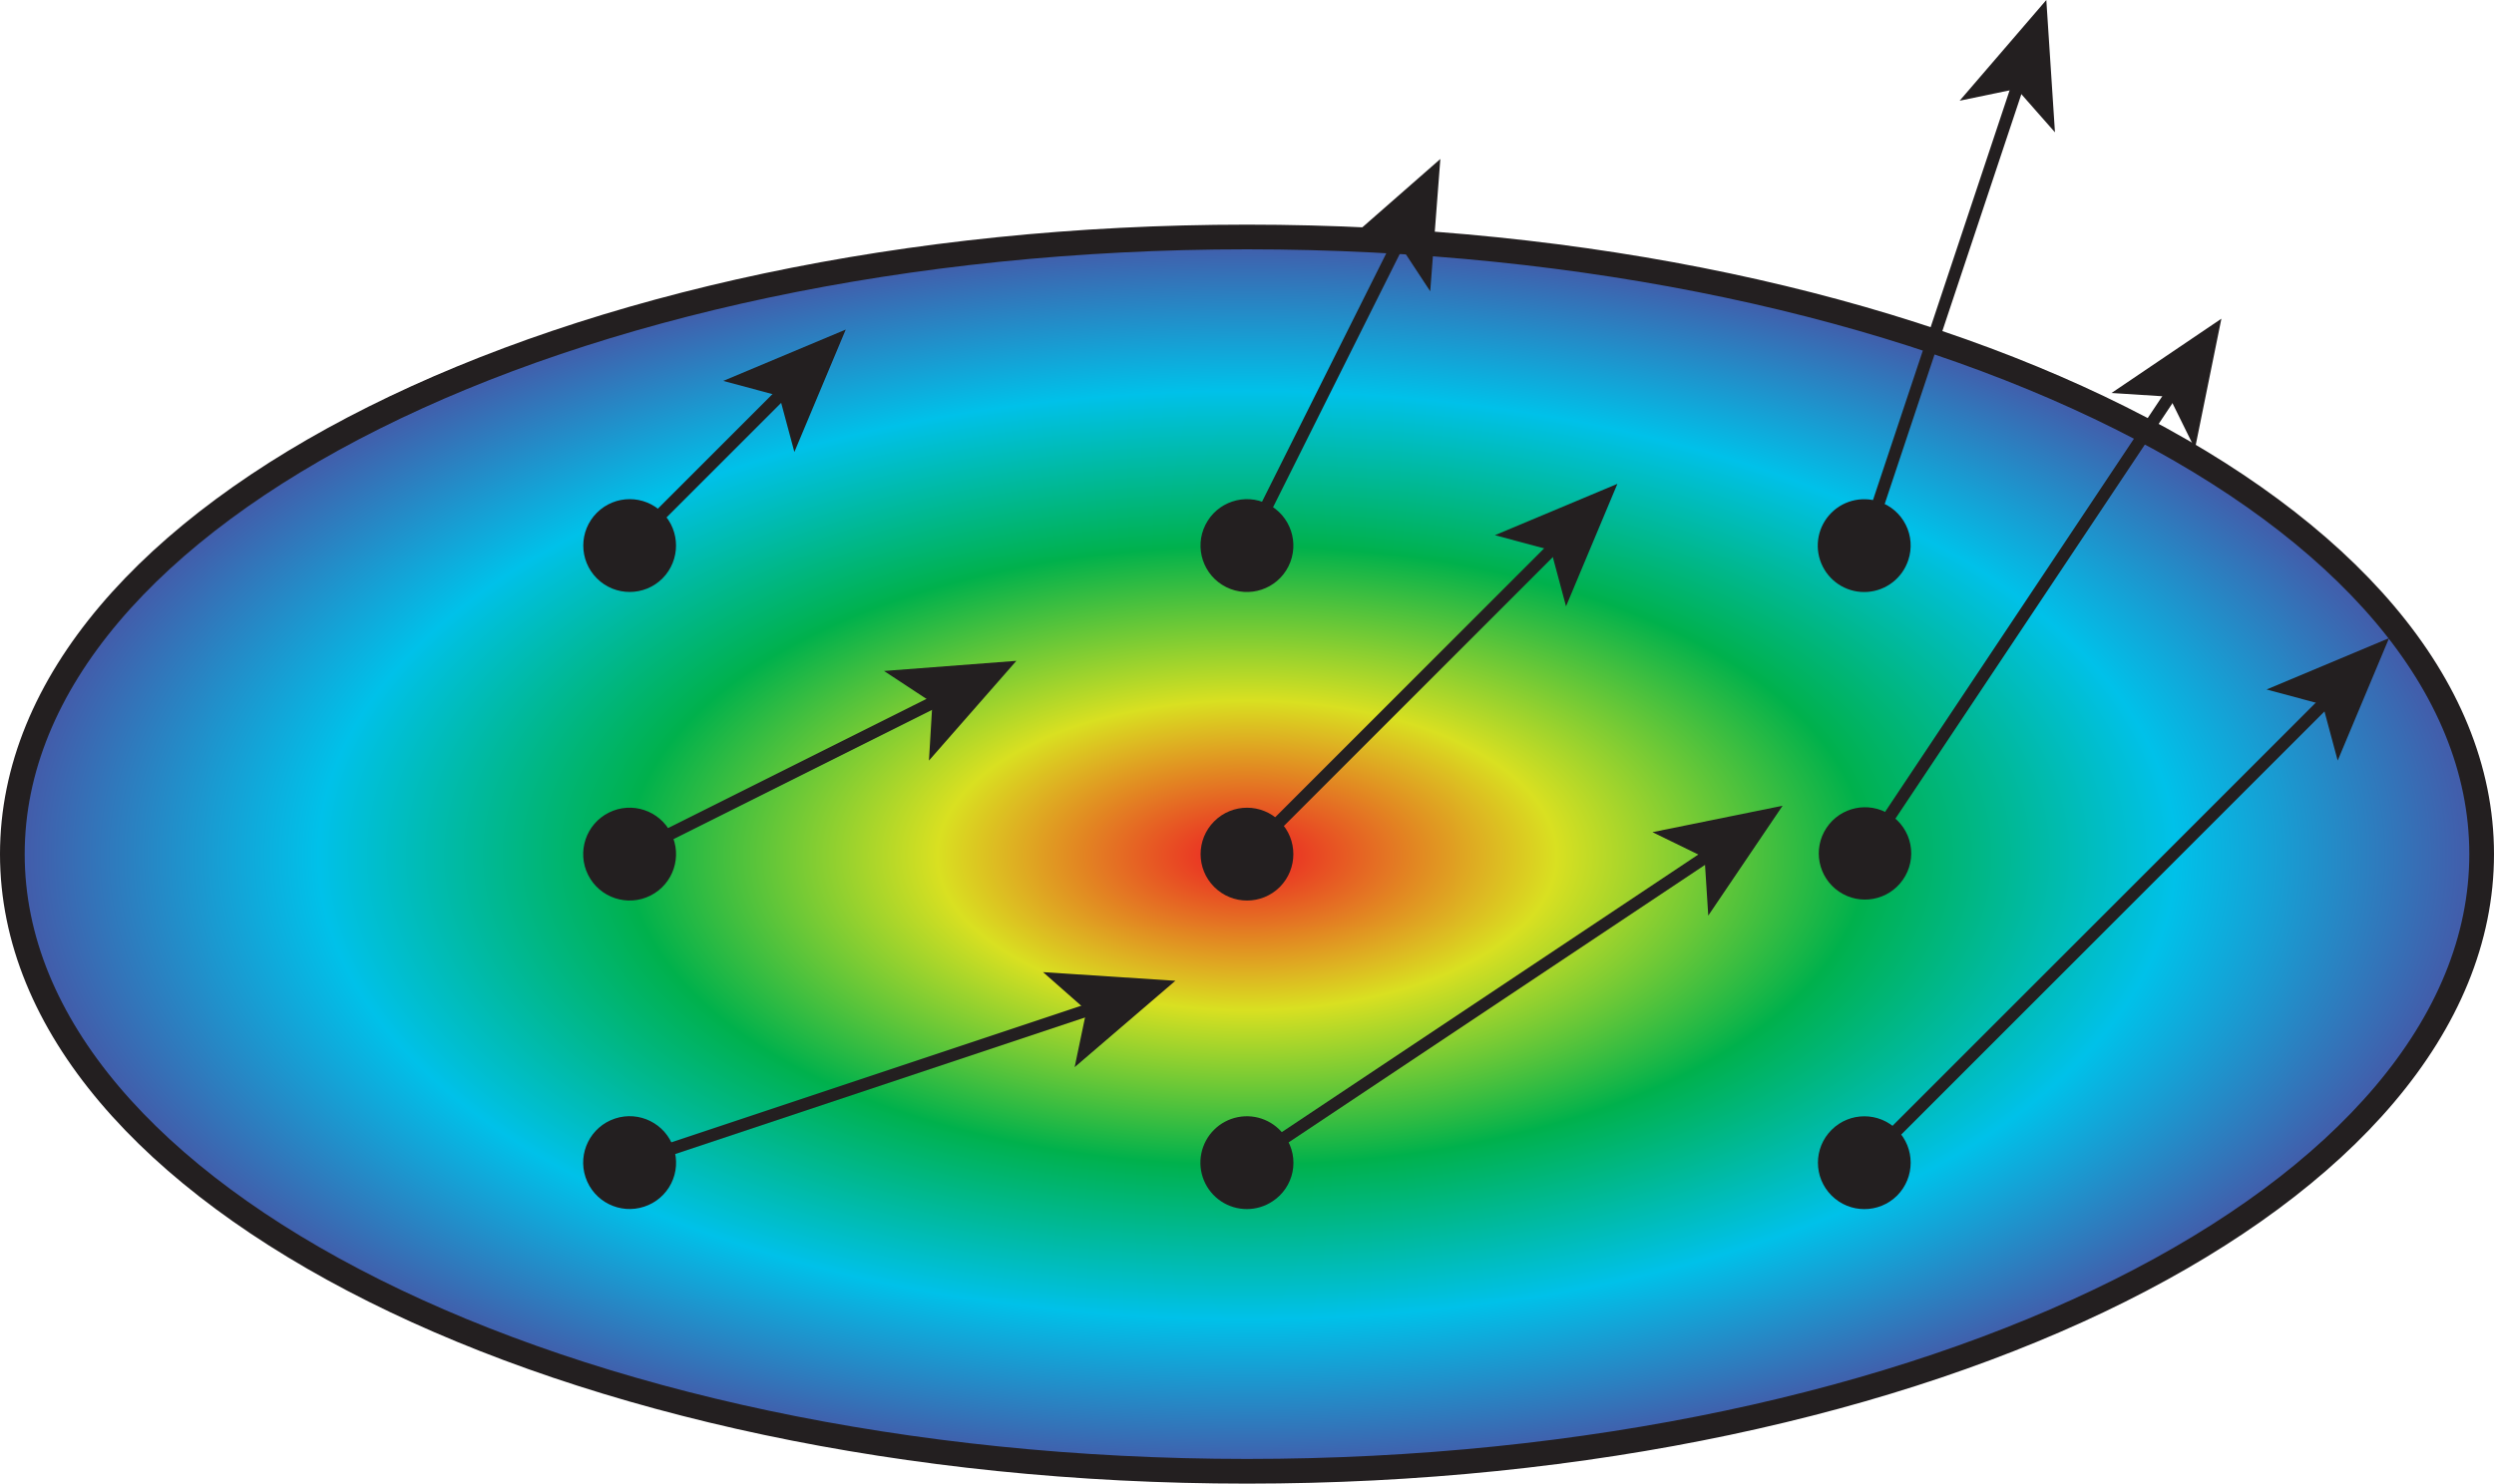
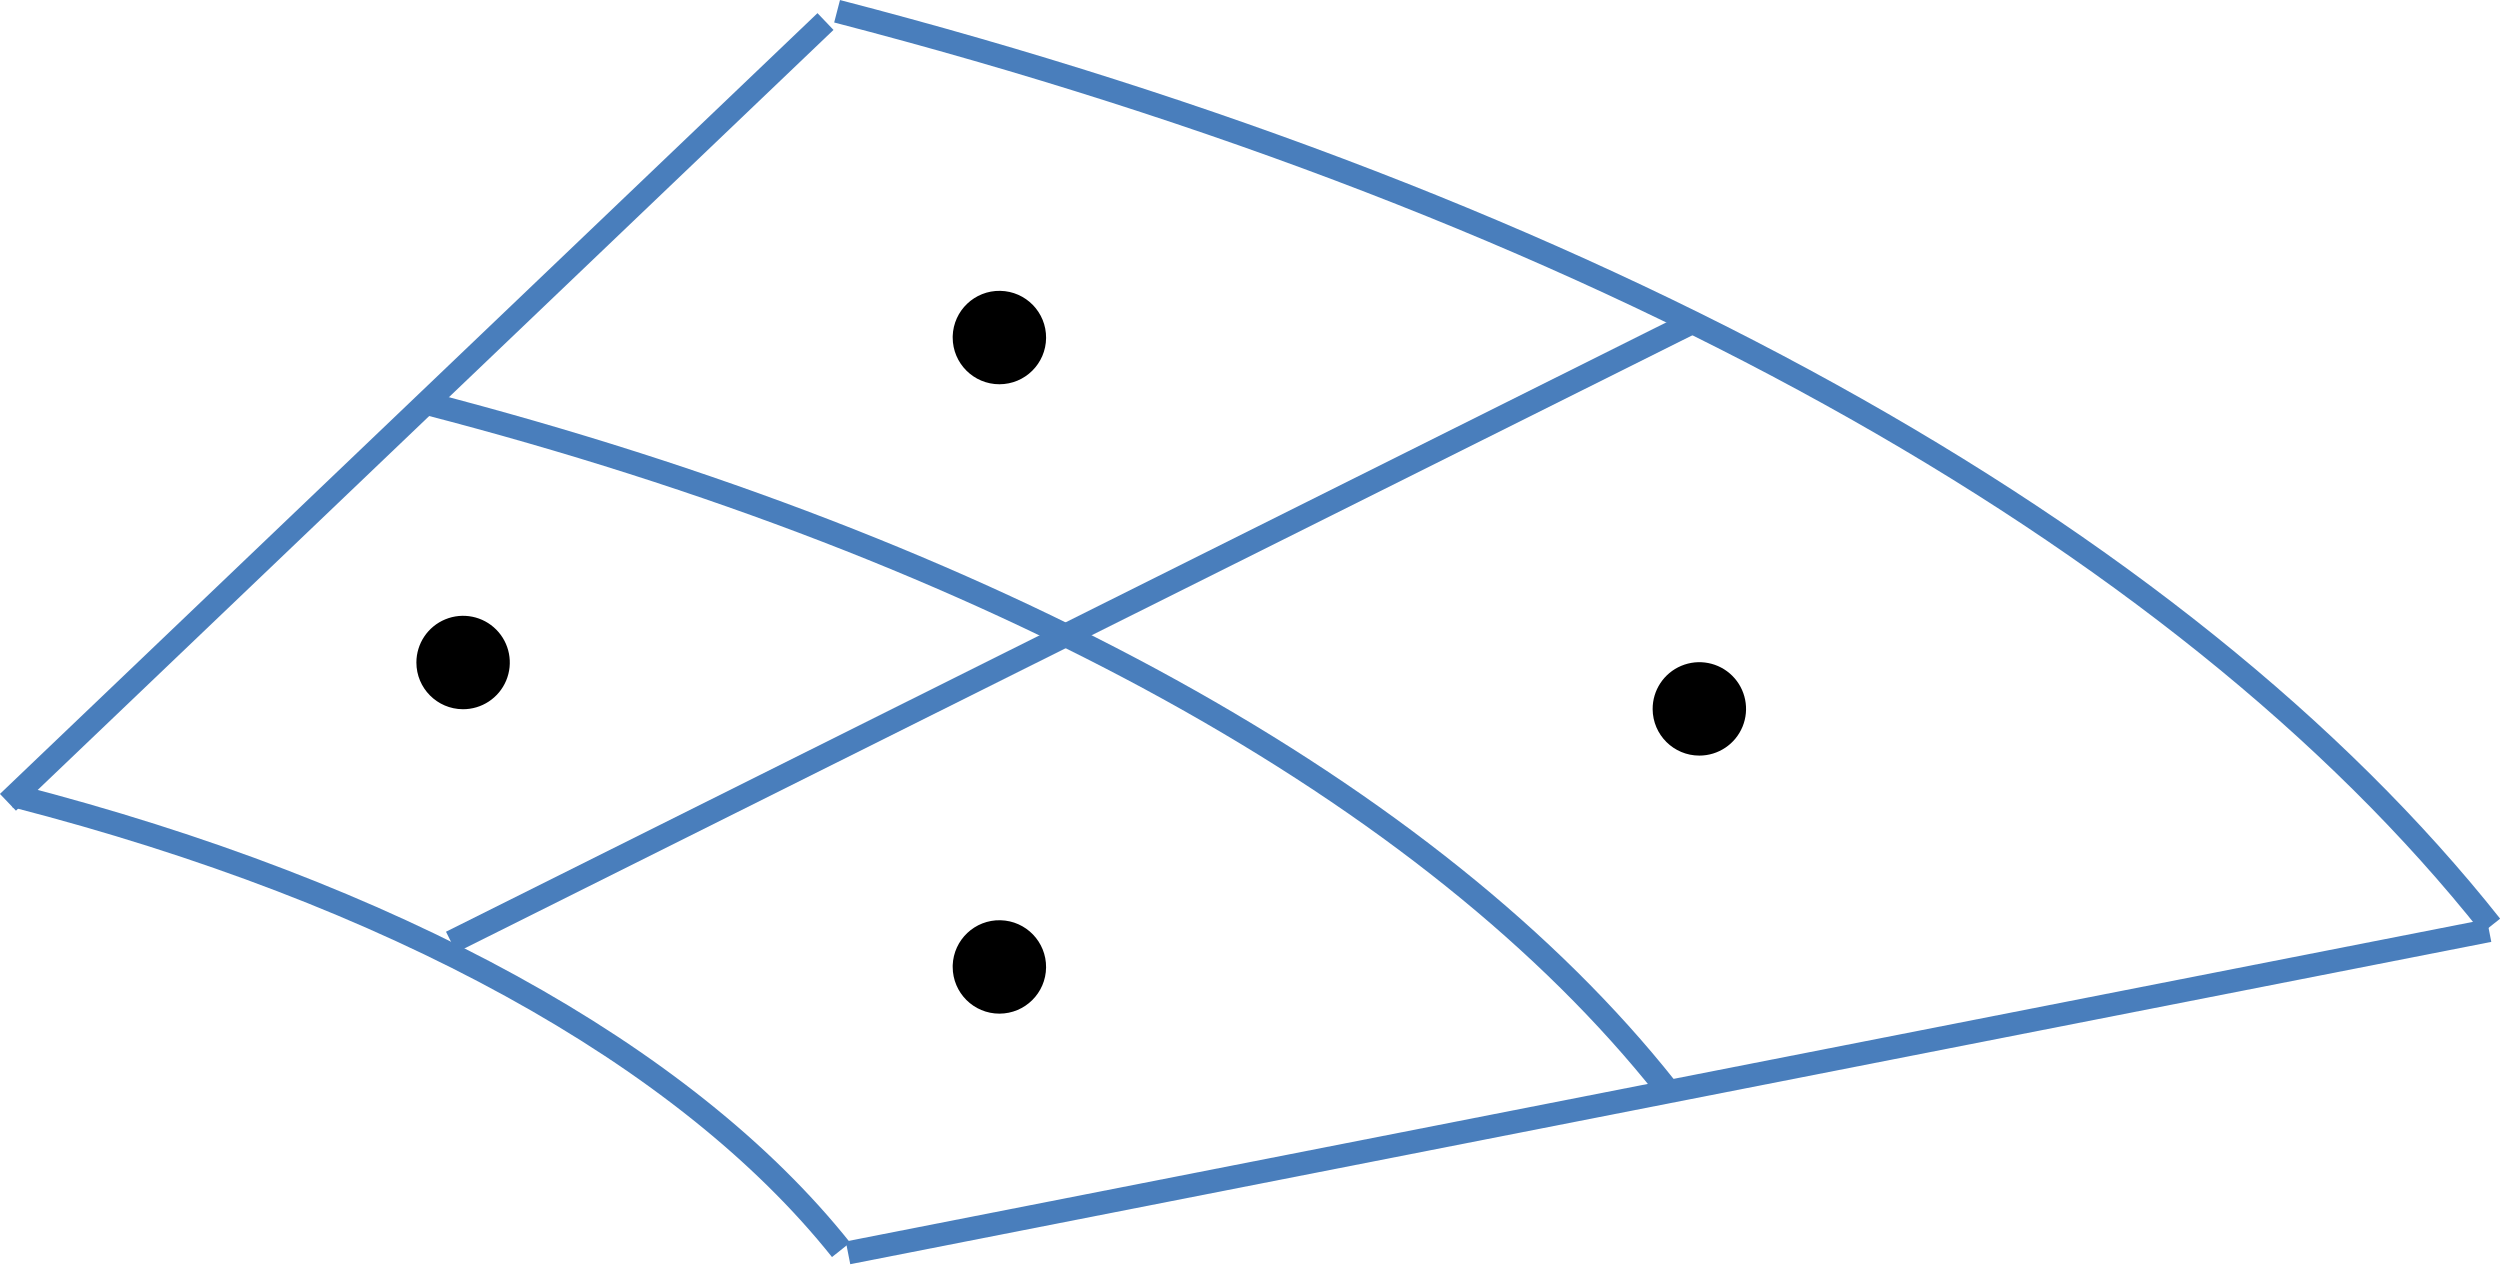
- <svg xmlns="http://www.w3.org/2000/svg" viewBox="0 0 101 60.1">
+ <svg xmlns="http://www.w3.org/2000/svg" viewBox="0 0 75.47 38.16">
  <defs>
-     <style>.cls-1,.cls-2{stroke:#231f20;stroke-miterlimit:10;}.cls-1{fill:url(#radial-gradient);}.cls-2{fill:none;stroke-width:0.5px;}.cls-3{fill:#231f20;}</style>
-     <radialGradient id="radial-gradient" cx="50.5" cy="-15.4" r="50.14" gradientTransform="translate(0 42.35) scale(1 0.5)" gradientUnits="userSpaceOnUse">
-       <stop offset="0" stop-color="#ed1c24" />
-       <stop offset="0.25" stop-color="#d9e021" />
-       <stop offset="0.5" stop-color="#00b14c" />
-       <stop offset="0.75" stop-color="#00c1e9" />
-       <stop offset="1" stop-color="#4657a7" />
-     </radialGradient>
+     <style>.cls-1,.cls-2,.cls-3{fill:none;}.cls-1{clip-rule:evenodd;}.cls-2,.cls-5{fill-rule:evenodd;}.cls-3{stroke:#497ebc;stroke-linejoin:round;stroke-width:0.7px;}.cls-4{clip-path:url(#clip-path);}</style>
+     <clipPath id="clip-path" transform="translate(-0.11 -0.4)">
+       <polygon class="cls-1" points="0 38.69 76.06 38.69 76.06 0 0 0 0 38.69 0 38.69" />
+     </clipPath>
  </defs>
  <g id="Layer_2" data-name="Layer 2">
-     <g id="Layer_3" data-name="Layer 3">
-       <ellipse class="cls-1" cx="50.5" cy="34.6" rx="50" ry="25" />
-       <line class="cls-2" x1="25.5" y1="22.1" x2="31.75" y2="15.85" />
-       <path class="cls-3" d="M26.83,23.43a1.88,1.88,0,1,1,0-2.66A1.89,1.89,0,0,1,26.83,23.43Z" />
-       <polygon class="cls-3" points="34.25 13.35 32.17 18.31 31.56 16.04 29.29 15.43 34.25 13.35" />
-       <line class="cls-2" x1="50.5" y1="22.1" x2="56.75" y2="9.6" />
-       <path class="cls-3" d="M52.18,22.94a1.88,1.88,0,1,1-.84-2.52A1.88,1.88,0,0,1,52.18,22.94Z" />
-       <polygon class="cls-3" points="58.33 6.44 57.92 11.8 56.63 9.84 54.29 9.98 58.33 6.44" />
-       <line class="cls-2" x1="75.5" y1="22.1" x2="81.75" y2="3.35" />
-       <path class="cls-3" d="M77.28,22.69a1.88,1.88,0,1,1-1.19-2.37A1.87,1.87,0,0,1,77.28,22.69Z" />
-       <polygon class="cls-3" points="82.87 0 83.22 5.36 81.67 3.6 79.36 4.08 82.87 0" />
-       <line class="cls-2" x1="25.5" y1="34.6" x2="38" y2="28.35" />
-       <path class="cls-3" d="M26.34,36.28a1.88,1.88,0,1,1,.84-2.52A1.88,1.88,0,0,1,26.34,36.28Z" />
-       <polygon class="cls-3" points="41.16 26.77 37.62 30.81 37.76 28.47 35.8 27.18 41.16 26.77" />
-       <line class="cls-2" x1="50.5" y1="34.6" x2="63" y2="22.1" />
-       <path class="cls-3" d="M51.83,35.93a1.88,1.88,0,1,1,0-2.66A1.89,1.89,0,0,1,51.83,35.93Z" />
-       <polygon class="cls-3" points="65.5 19.6 63.42 24.56 62.81 22.29 60.54 21.68 65.5 19.6" />
-       <line class="cls-2" x1="75.5" y1="34.6" x2="88" y2="15.85" />
-       <path class="cls-3" d="M77.06,35.64A1.87,1.87,0,1,1,76.54,33,1.86,1.86,0,0,1,77.06,35.64Z" />
-       <polygon class="cls-3" points="89.96 12.91 88.89 18.18 87.85 16.07 85.51 15.92 89.96 12.91" />
-       <line class="cls-2" x1="25.5" y1="47.1" x2="44.25" y2="40.85" />
-       <path class="cls-3" d="M26.09,48.88a1.88,1.88,0,1,1,1.19-2.38A1.87,1.87,0,0,1,26.09,48.88Z" />
-       <polygon class="cls-3" points="47.6 39.73 43.52 43.23 44 40.93 42.24 39.38 47.6 39.73" />
-       <line class="cls-2" x1="50.5" y1="47.1" x2="69.25" y2="34.6" />
-       <path class="cls-3" d="M51.54,48.66a1.88,1.88,0,1,1,.52-2.6A1.86,1.86,0,0,1,51.54,48.66Z" />
-       <polygon class="cls-3" points="72.19 32.64 69.18 37.09 69.03 34.74 66.92 33.71 72.19 32.64" />
-       <line class="cls-2" x1="75.5" y1="47.1" x2="94.25" y2="28.35" />
-       <path class="cls-3" d="M76.83,48.43a1.88,1.88,0,1,1,0-2.66A1.89,1.89,0,0,1,76.83,48.43Z" />
-       <polygon class="cls-3" points="96.75 25.85 94.67 30.81 94.06 28.54 91.79 27.93 96.75 25.85" />
+     <g id="Layer_1-2" data-name="Layer 1">
+       <path class="cls-3" d="M.57,24.43c11.37,2.93,20.22,7.79,24.93,13.7" transform="translate(-0.11 -0.4)" />
+       <g class="cls-4">
+         <path class="cls-3" d="M13,12.58C30.05,17,43.34,24.34,50.4,33.24" transform="translate(-0.11 -0.4)" />
+         <g class="cls-4">
+           <line class="cls-3" x1="0.24" y1="24.22" x2="24.92" y2="0.65" />
+           <g class="cls-4">
+             <line class="cls-3" x1="25.6" y1="37.82" x2="75.14" y2="28.09" />
+             <g class="cls-4">
+               <path class="cls-3" d="M25.38.74C48.16,6.65,65.89,16.46,75.31,28.35" transform="translate(-0.11 -0.4)" />
+               <g class="cls-4">
+                 <line class="cls-3" x1="13.62" y1="28.44" x2="50.95" y2="9.8" />
+                 <g class="cls-4">
+                   <path class="cls-5" d="M28.87,10.55A1.41,1.41,0,1,1,30.28,12a1.41,1.41,0,0,1-1.41-1.41Z" transform="translate(-0.11 -0.4)" />
+                   <g class="cls-4">
+                     <path class="cls-5" d="M50,21.81a1.41,1.41,0,1,1,1.41,1.4A1.41,1.41,0,0,1,50,21.81Z" transform="translate(-0.11 -0.4)" />
+                     <g class="cls-4">
+                       <path class="cls-5" d="M28.87,29.54A1.41,1.41,0,1,1,30.28,31a1.41,1.41,0,0,1-1.41-1.41Z" transform="translate(-0.11 -0.4)" />
+                       <g class="cls-4">
+                         <path class="cls-5" d="M12.68,20.4a1.41,1.41,0,1,1,1.4,1.41,1.41,1.41,0,0,1-1.4-1.41Z" transform="translate(-0.11 -0.4)" />
+                       </g>
+                     </g>
+                   </g>
+                 </g>
+               </g>
+             </g>
+           </g>
+         </g>
+       </g>
    </g>
  </g>
</svg>
